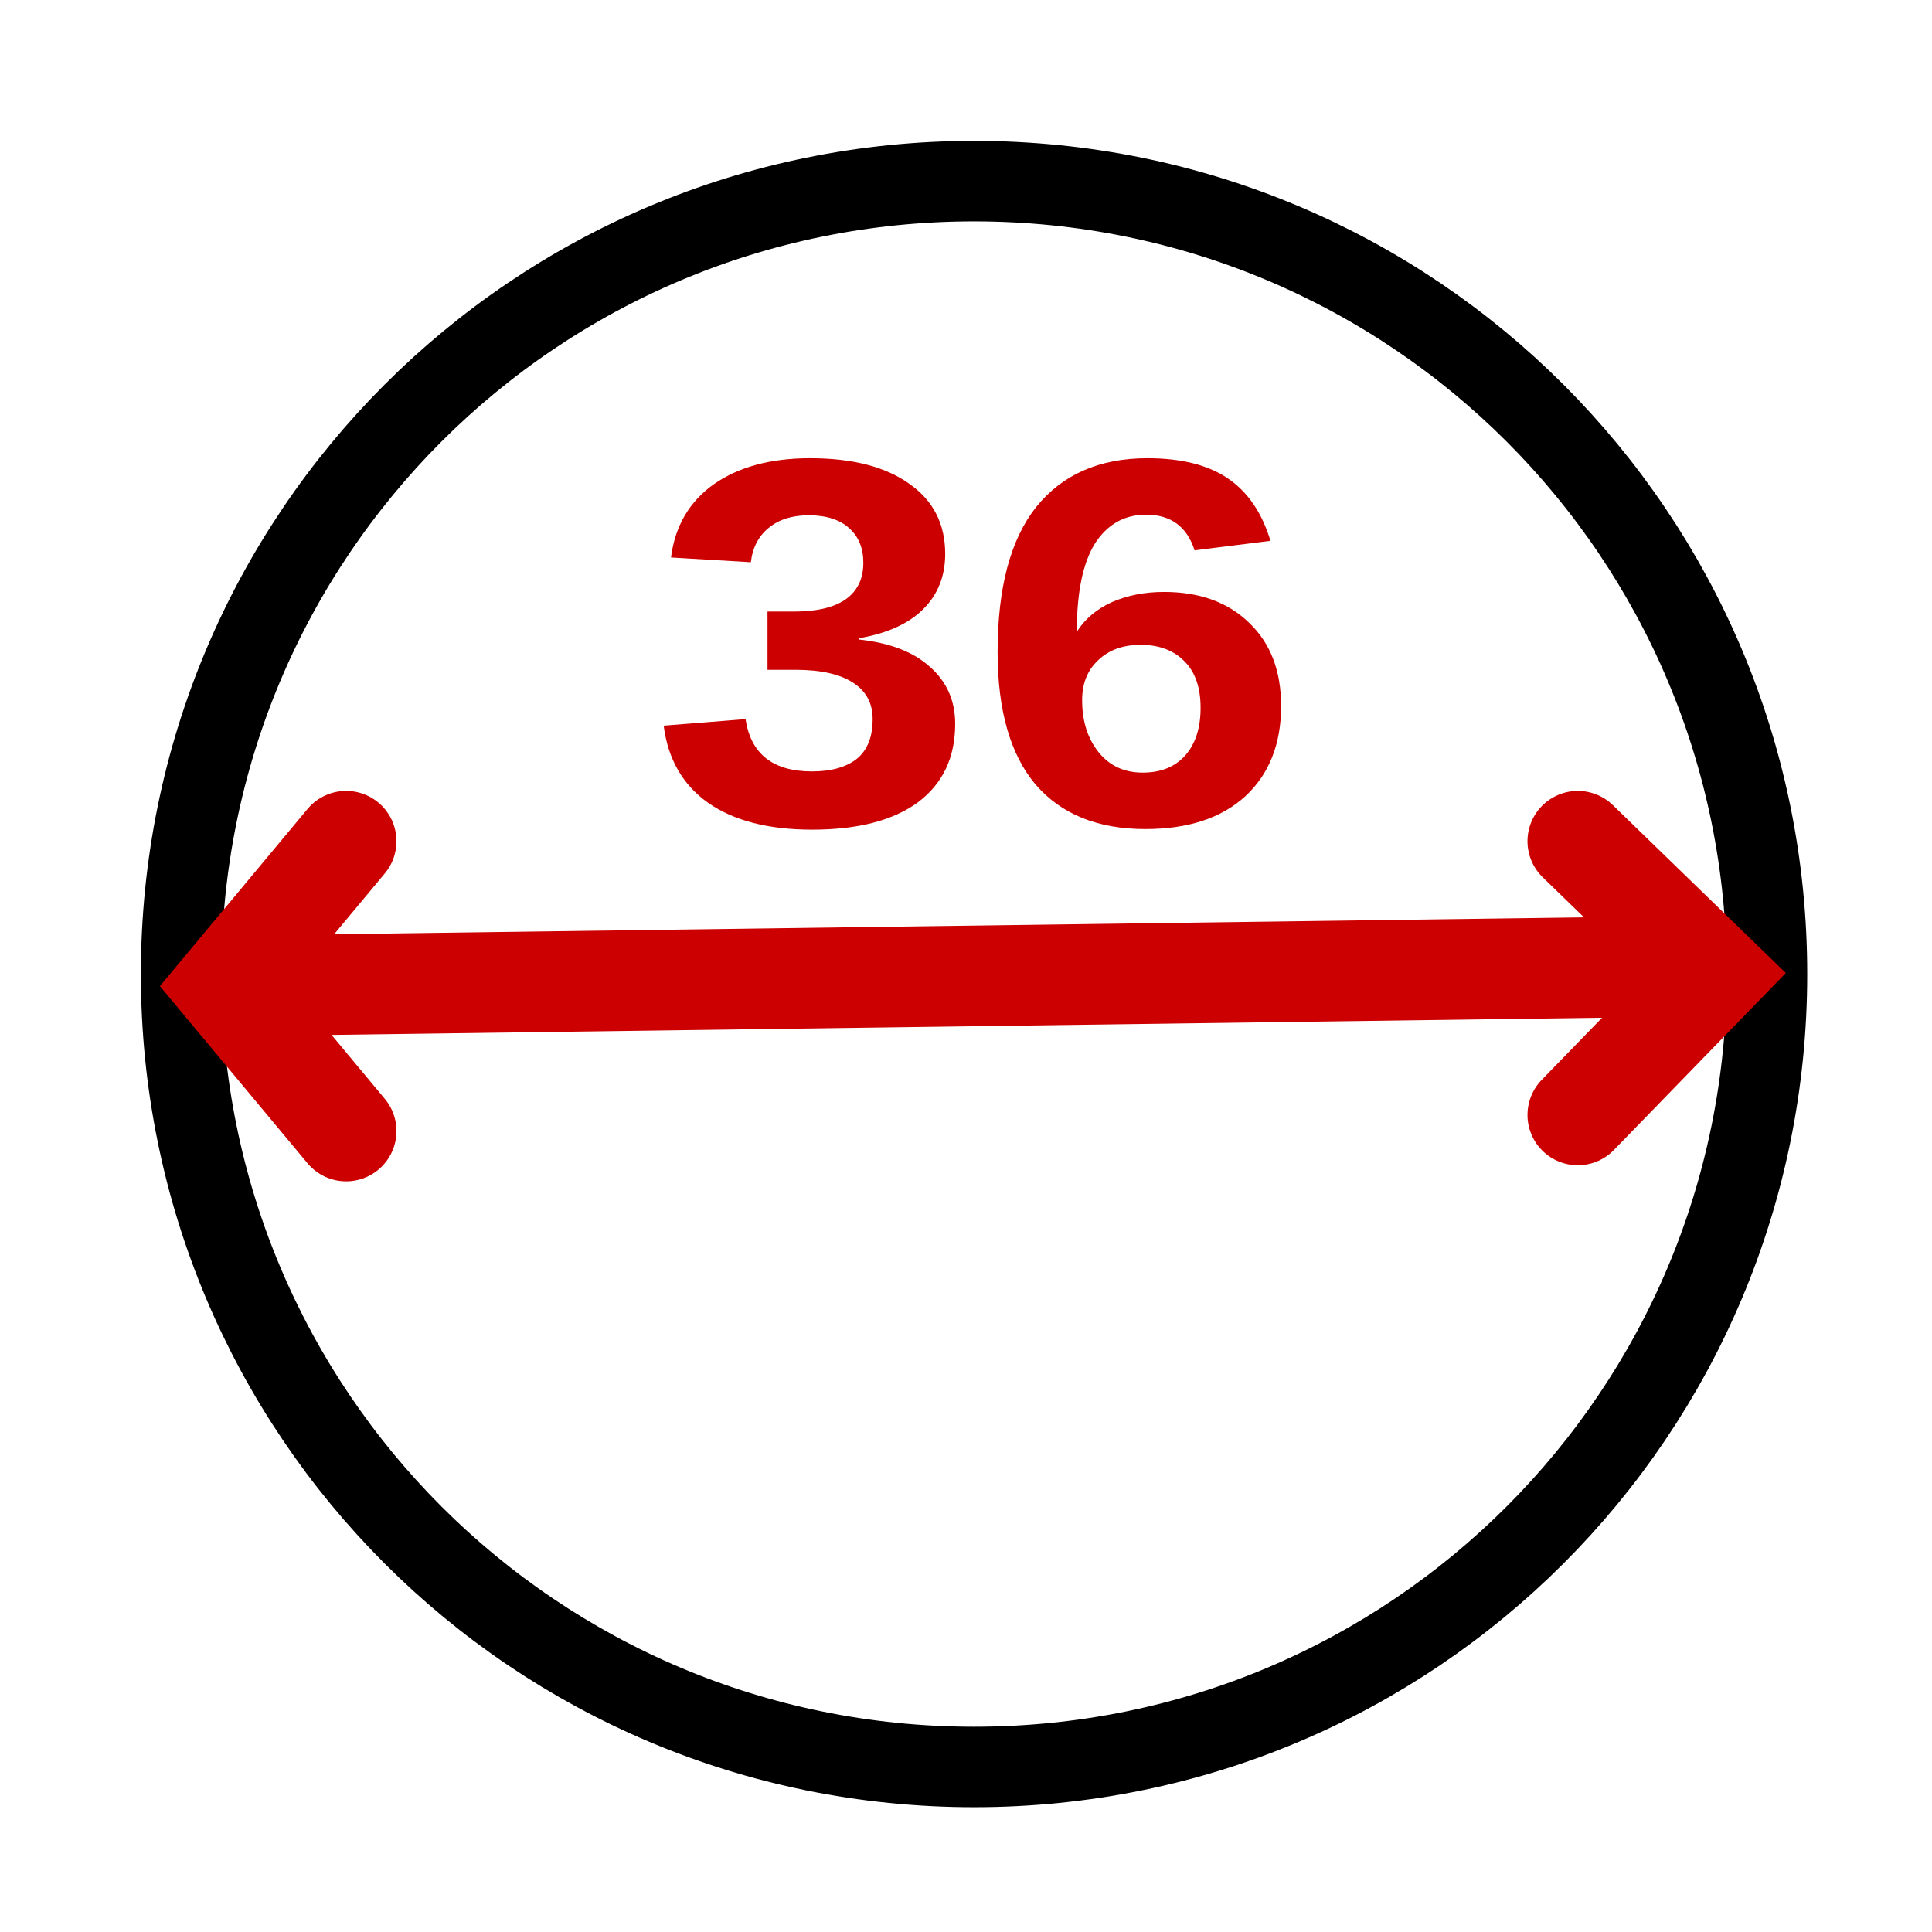
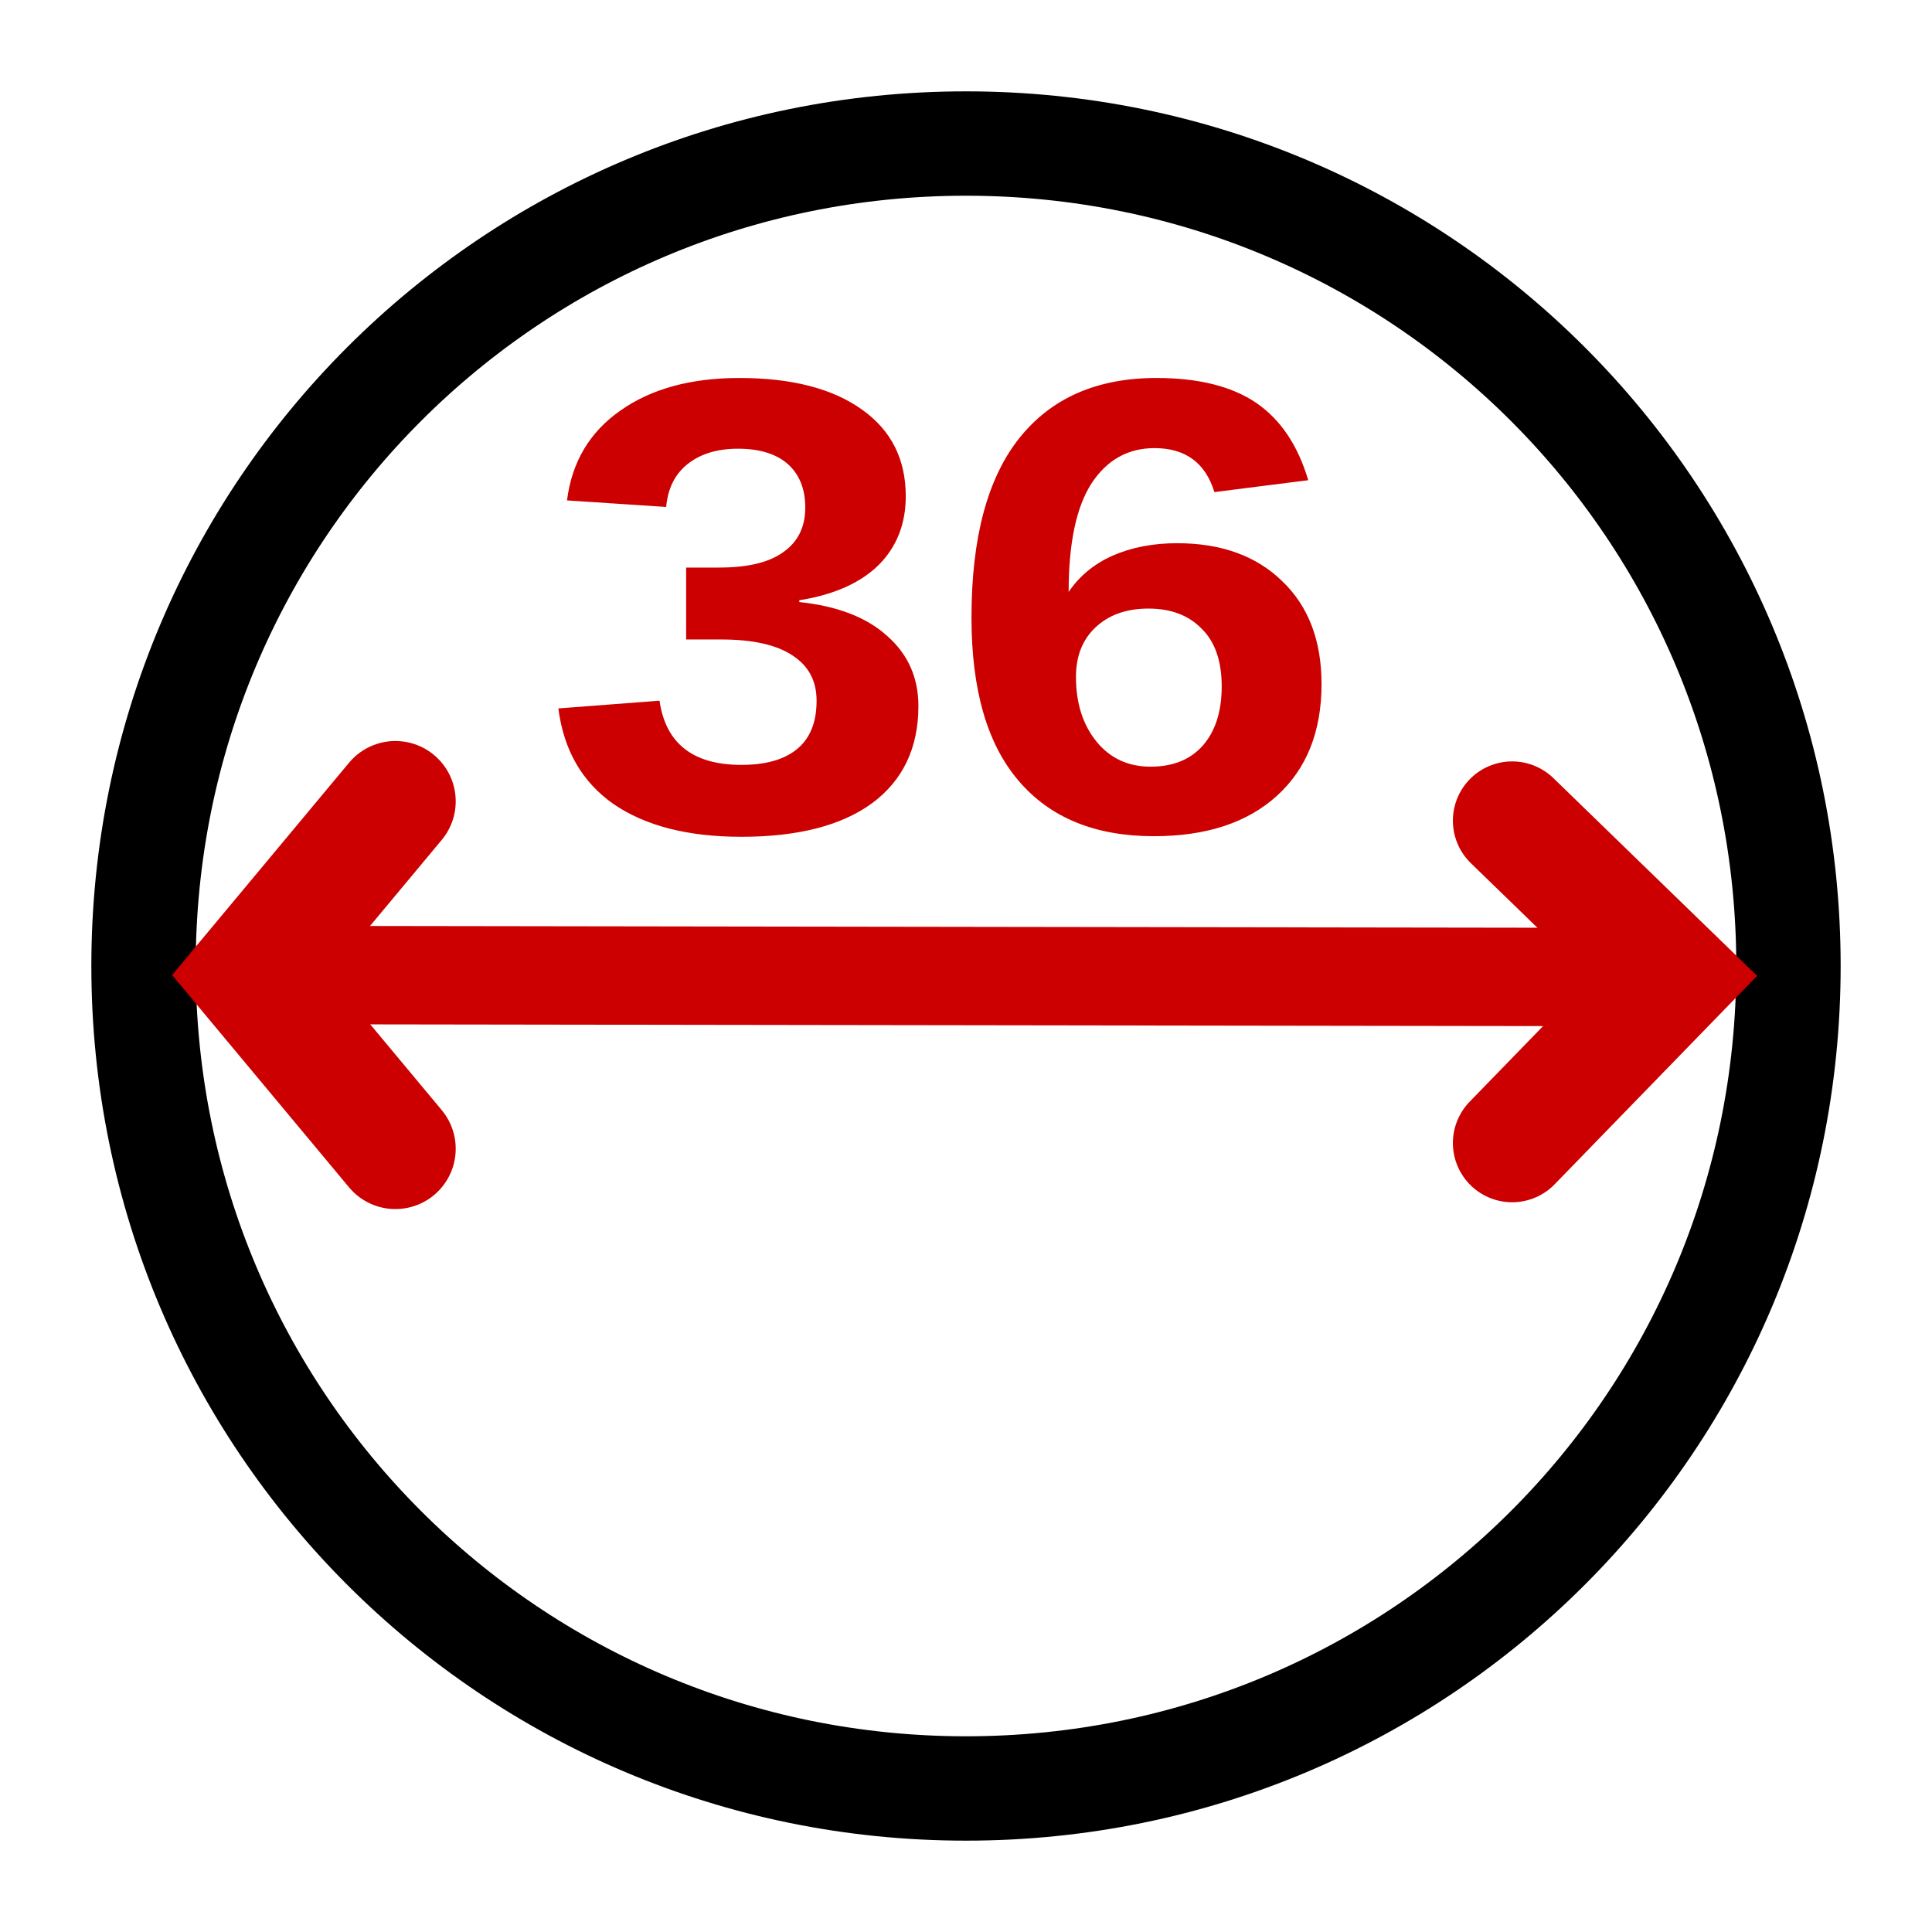
<svg xmlns="http://www.w3.org/2000/svg" version="1.1" id="Layer_1" x="0px" y="0px" viewBox="0 0 48 48" style="enable-background:new 0 0 48 48;" xml:space="preserve">
  <defs id="defs1021" />
  <style type="text/css" id="style940">
	.st0{fill:none;stroke:#FBB03B;stroke-width:2;stroke-miterlimit:10;}
	.st1{fill:none;stroke:#000000;stroke-width:2;stroke-miterlimit:10;}
	.st2{fill:none;stroke:#000000;stroke-miterlimit:10;}
	.st3{fill:none;stroke:#FF0000;stroke-width:2;stroke-miterlimit:10;}
	.st4{fill:none;stroke:#FF0000;stroke-width:2;stroke-linecap:round;stroke-miterlimit:10;}
	.st5{fill:#FB0000;}
	.st6{font-family:'MyriadPro-Regular';}
	.st7{font-size:12px;}
</style>
  <path class="st0" d="M24,11.9" id="path942" />
  <path class="st0" d="M23.9,2.9" id="path944" />
  <path class="st0" d="M24,45.1" id="path946" />
  <path class="st0" d="M23.9,36.9" id="path948" />
  <path class="st0" d="M45.3,24.2" id="path950" />
  <path class="st0" d="M36.5,24" id="path952" />
  <path class="st0" d="M12,25" id="path954" />
  <path class="st0" d="M3,25" id="path956" />
  <path class="st0" d="M14.7,15.3" id="path958" />
  <path class="st0" d="M8.7,9.9" id="path960" />
  <path class="st0" d="M32.8,15.3" id="path962" />
  <path class="st0" d="M38.6,8.4" id="path964" />
  <path class="st0" d="M28.8,12.6" id="path966" />
  <path class="st0" d="M32,4.5" id="path968" />
  <path class="st0" d="M35.1,19" id="path970" />
  <path class="st0" d="M43.3,14.7" id="path972" />
  <path class="st0" d="M18.6,12.6" id="path974" />
  <path class="st0" d="M14.7,4.9" id="path976" />
  <path class="st0" d="M12.4,19.7" id="path978" />
  <path class="st0" d="M4.1,16.9" id="path980" />
  <path class="st0" d="M15.3,32.8" id="path982" />
  <path class="st0" d="M8.7,39" id="path984" />
  <path class="st0" d="M12.8,28.9" id="path986" />
  <path class="st0" d="M4.6,32.8" id="path988" />
  <path class="st0" d="M19.4,35.4" id="path990" />
  <path class="st0" d="M15.3,43.9" id="path992" />
  <path class="st0" d="M32.4,33.5" id="path994" />
  <path class="st0" d="M39.2,39.6" id="path996" />
  <path class="st0" d="M34.7,29.6" id="path998" />
  <path class="st0" d="M43.9,32.8" id="path1000" />
  <path class="st0" d="M28.8,35.9" id="path1002" />
  <path class="st0" d="M32,43.9" id="path1004" />
-   <path class="st1" d="M43.9,24.2c0,10.9-8.8,19.7-19.7,19.7c-10.9,0-19.7-8.8-19.7-19.7c0-10.9,8.8-19.7,19.7-19.7  C35.1,4.5,43.9,13.3,43.9,24.2z" id="path1006" />
+   <path class="st1" d="M 44.434,24 C 44.434,35.306 35.306,44.434 24,44.434 12.694,44.434 3.566,35.306 3.566,24 3.566,12.694 12.694,3.566 24,3.566 35.306,3.566 44.434,12.694 44.434,24 Z" id="path1006" style="stroke-width:2.593;stroke-miterlimit:10;stroke-dasharray:none" />
  <line class="st2" x1="43.5" y1="45" x2="43.5" y2="45" id="line1008" />
-   <line class="st3" x1="5.4" y1="24.5" x2="42.4" y2="24" id="line1010" style="stroke:#cc0000;stroke-opacity:1;stroke-width:2.5;stroke-miterlimit:10;stroke-dasharray:none" />
-   <polyline class="st4" points="8.6,20.9 5.6,24.5 8.6,28.1 " id="polyline1012" style="stroke:#cc0000;stroke-opacity:1;stroke-width:2.5;stroke-miterlimit:10;stroke-dasharray:none" />
-   <polyline class="st4" points="39.2,27.7 42.6,24.2 39.2,20.9 " id="polyline1014" style="stroke:#cc0000;stroke-opacity:1;stroke-width:2.5;stroke-miterlimit:10;stroke-dasharray:none" />
-   <text xml:space="preserve" style="font-weight:bold;font-size:13.762px;line-height:0;font-family:Arial;-inkscape-font-specification:'Arial Bold';fill:#cc0000;fill-opacity:1;stroke-width:1.147;" x="15.269" y="21.658" id="text1608" transform="scale(1.058205,0.9449966)">
-     <tspan id="tspan1606" x="15.269" y="21.658" style="stroke-width:1.147;fill:#cc0000;fill-opacity:1;">36</tspan>
+   <line class="st3" x1="6.227" y1="24.224" x2="41.573" y2="24.276" id="line1010" style="stroke:#cc0000;stroke-width:2.444;stroke-miterlimit:10;stroke-dasharray:none;stroke-opacity:1" />
+   <polyline class="st4" points="8.6,20.9 5.6,24.5 8.6,28.1 " id="polyline1012" style="stroke:#cc0000;stroke-width:2.5;stroke-miterlimit:10;stroke-dasharray:none;stroke-opacity:1" transform="matrix(1.198816,0,0,1.198816,-0.4864159,-5.1465)" />
+   <polyline class="st4" points="39.2,27.7 42.6,24.2 39.2,20.9 " id="polyline1014" style="stroke:#cc0000;stroke-width:2.5;stroke-miterlimit:10;stroke-dasharray:none;stroke-opacity:1" transform="matrix(1.177743,0,0,1.177743,-8.598847,-4.22587)" />
+   <text xml:space="preserve" style="font-weight:bold;font-size:17.019px;line-height:0;font-family:Arial;-inkscape-font-specification:'Arial Bold';fill:#cc0000;fill-opacity:1;stroke-width:1.418" x="12.717" y="21.813" id="text1608" transform="scale(1.058205,0.9449966)">
+     <tspan id="tspan1606" x="12.717" y="21.813" style="fill:#cc0000;fill-opacity:1;stroke-width:1.418">36</tspan>
  </text>
</svg>
